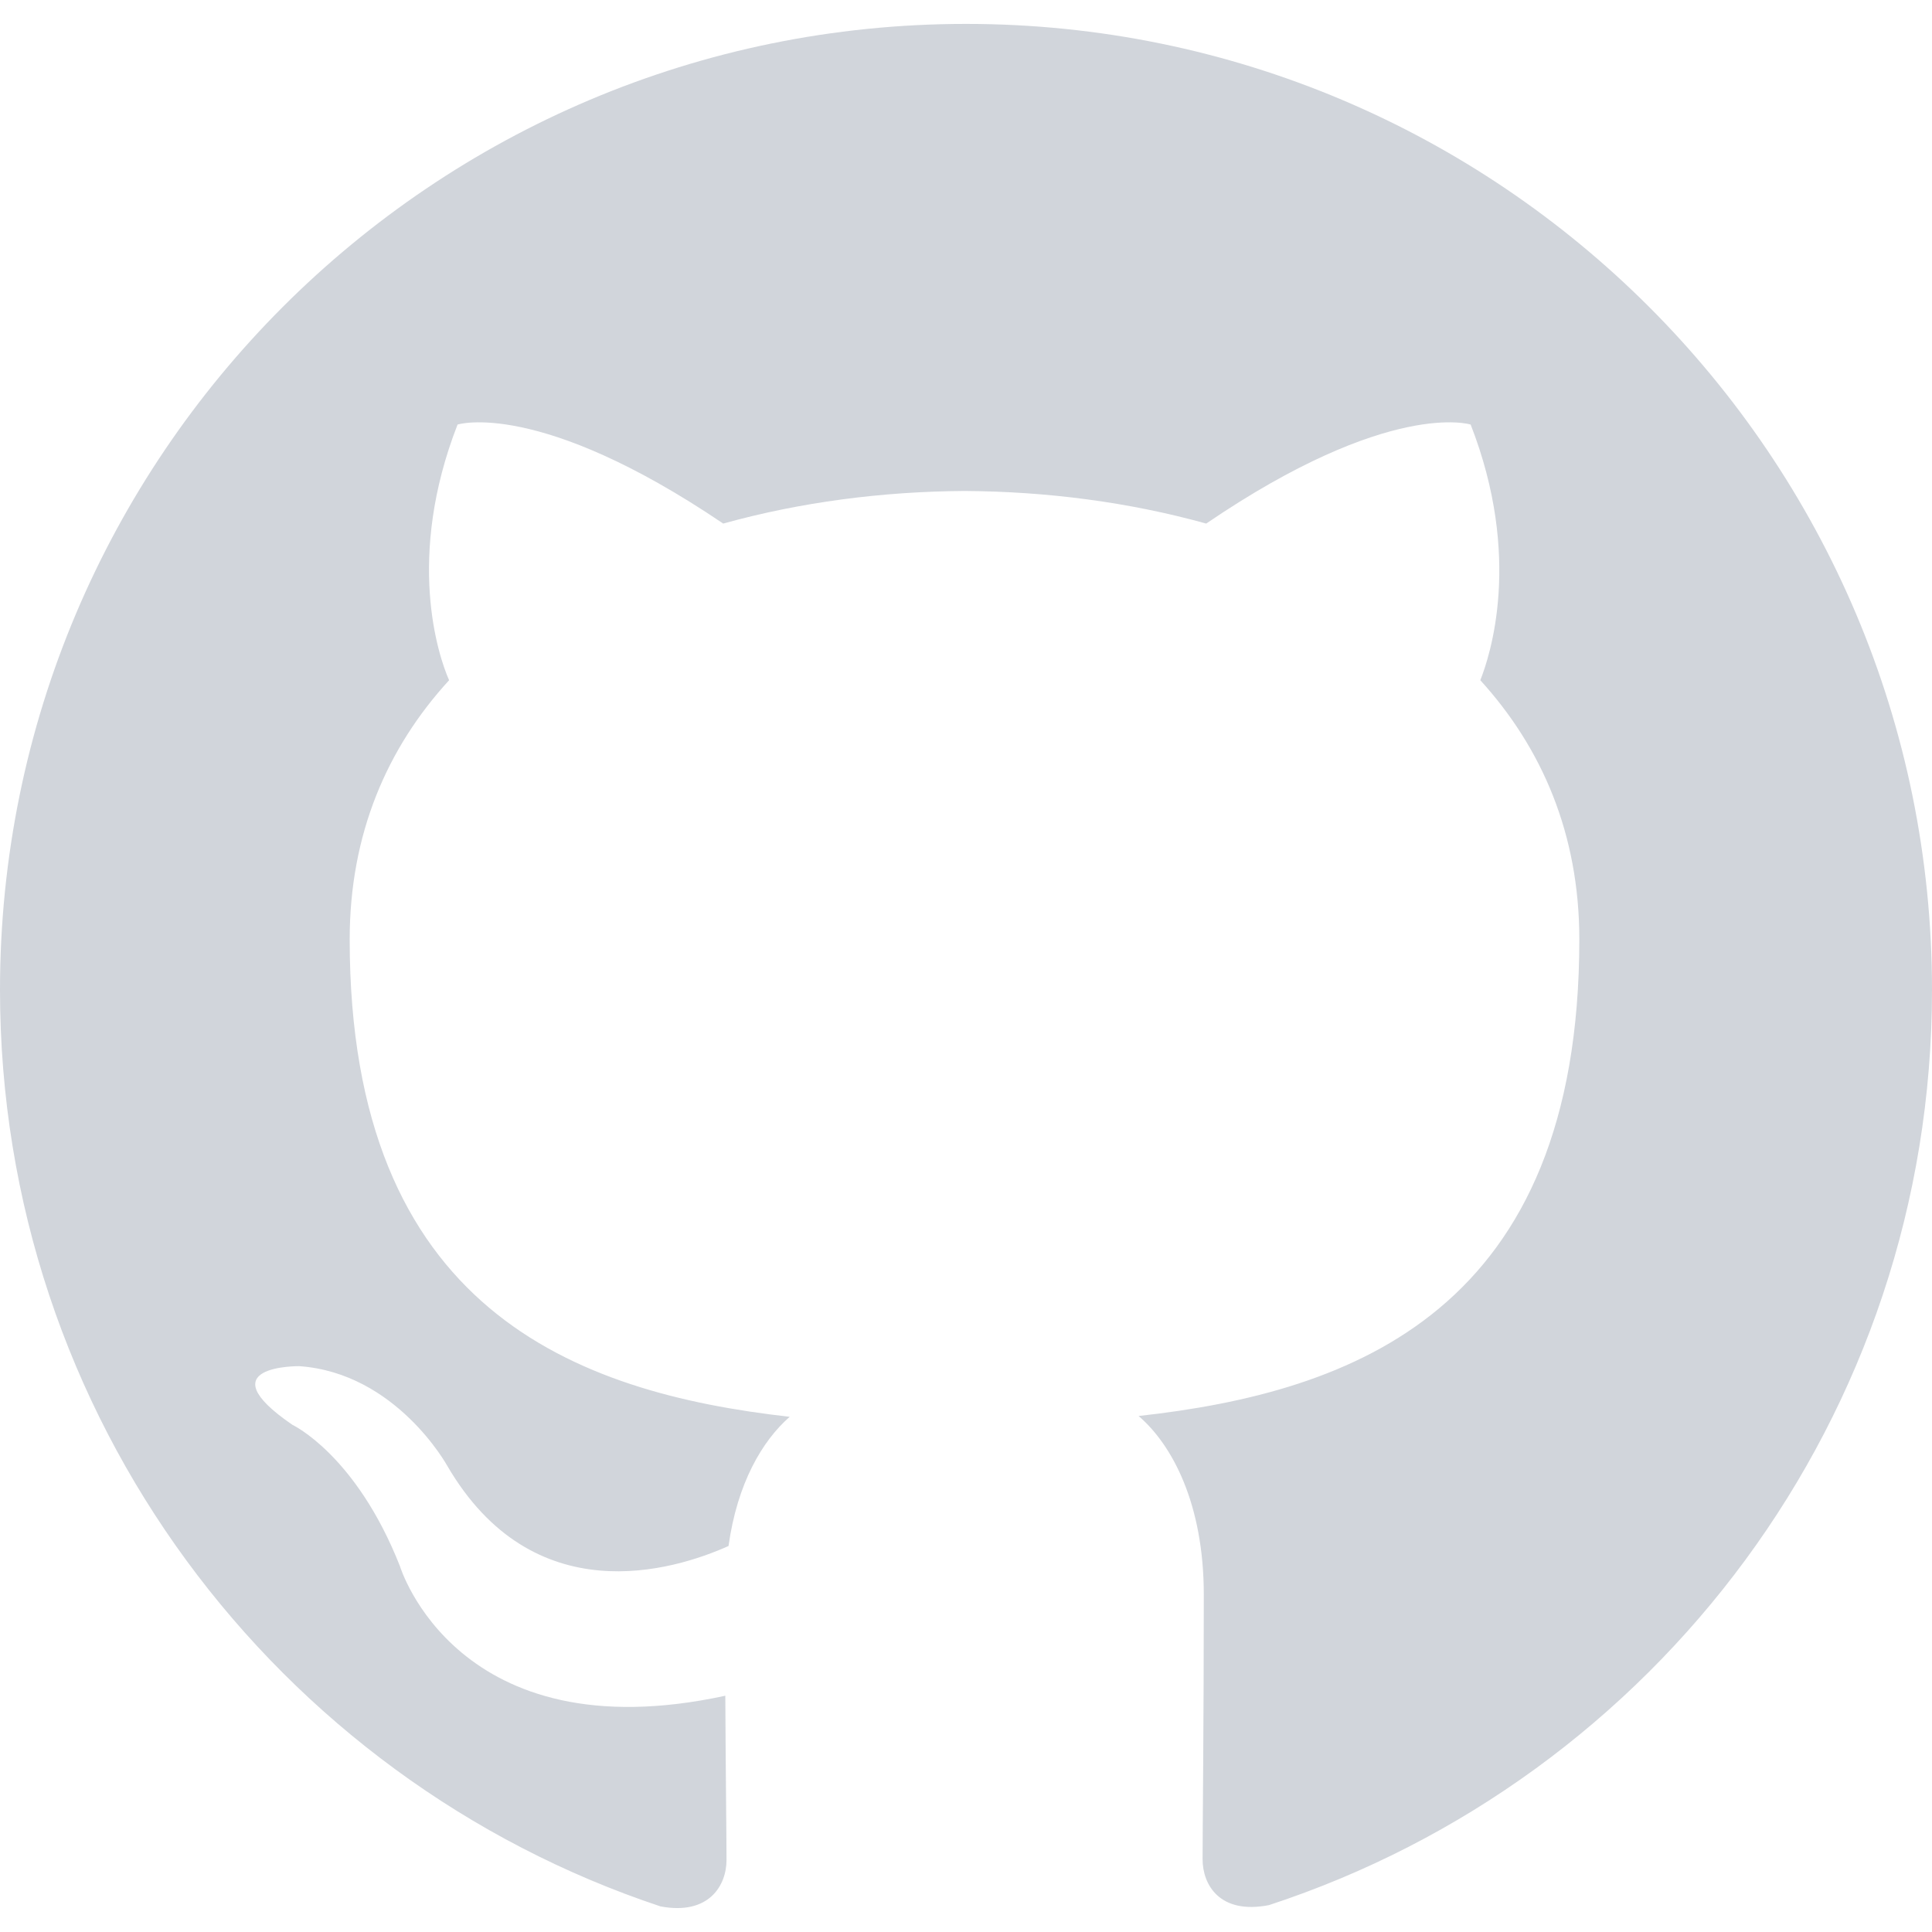
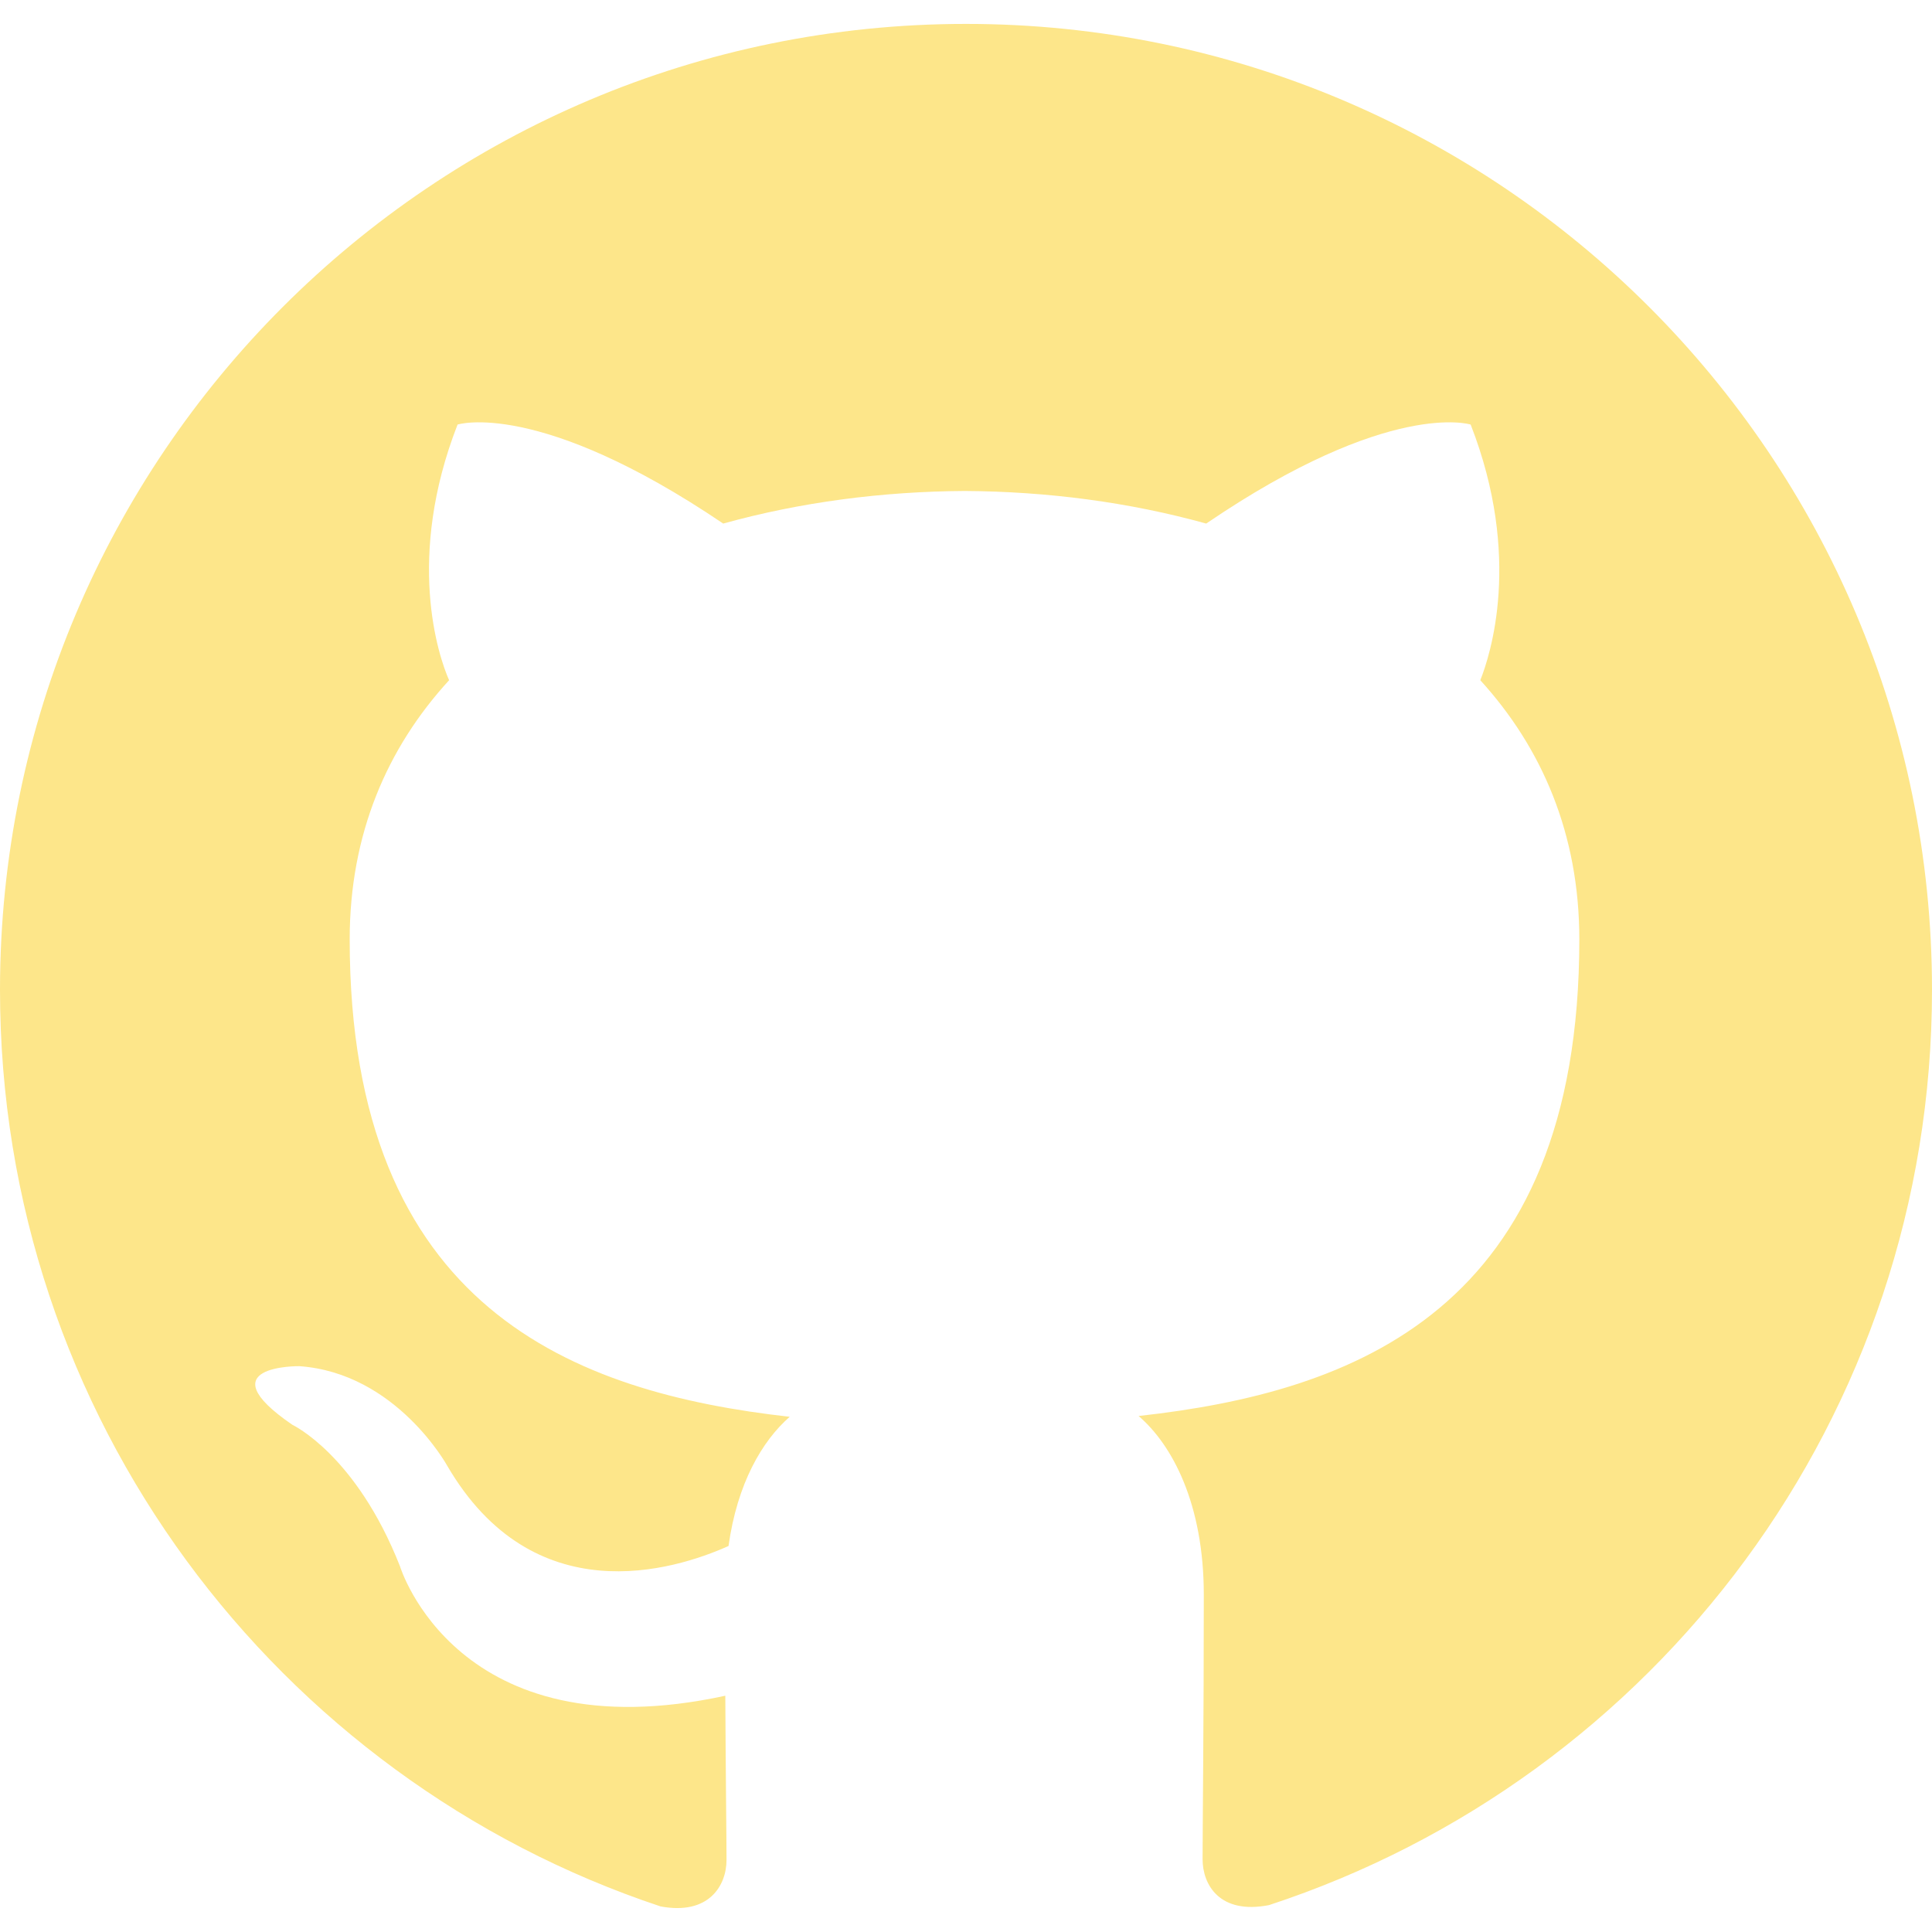
<svg xmlns="http://www.w3.org/2000/svg" role="img" viewBox="0 0 24 24" width="48">
-   <path d="M12 .297c-6.63 0-12 5.373-12 12 0 5.303 3.438 9.8 8.205 11.385.6.113.82-.258.82-.577 0-.285-.01-1.04-.015-2.04-3.338.724-4.042-1.61-4.042-1.61C4.422 18.07 3.633 17.7 3.633 17.7c-1.087-.744.084-.729.084-.729 1.205.084 1.838 1.236 1.838 1.236 1.07 1.835 2.809 1.305 3.495.998.108-.776.417-1.305.76-1.605-2.665-.3-5.466-1.332-5.466-5.93 0-1.31.465-2.38 1.235-3.22-.135-.303-.54-1.523.105-3.176 0 0 1.005-.322 3.3 1.23.96-.267 1.98-.399 3-.405 1.02.006 2.04.138 3 .405 2.28-1.552 3.285-1.23 3.285-1.23.645 1.653.24 2.873.12 3.176.765.84 1.23 1.91 1.23 3.22 0 4.61-2.805 5.625-5.475 5.92.42.36.81 1.096.81 2.22 0 1.606-.015 2.896-.015 3.286 0 .315.21.69.825.57C20.565 22.092 24 17.592 24 12.297c0-6.627-5.373-12-12-12" fill="#d1d5db" />
+   <path d="M12 .297c-6.63 0-12 5.373-12 12 0 5.303 3.438 9.8 8.205 11.385.6.113.82-.258.82-.577 0-.285-.01-1.04-.015-2.04-3.338.724-4.042-1.61-4.042-1.61C4.422 18.07 3.633 17.7 3.633 17.7c-1.087-.744.084-.729.084-.729 1.205.084 1.838 1.236 1.838 1.236 1.07 1.835 2.809 1.305 3.495.998.108-.776.417-1.305.76-1.605-2.665-.3-5.466-1.332-5.466-5.93 0-1.31.465-2.38 1.235-3.22-.135-.303-.54-1.523.105-3.176 0 0 1.005-.322 3.3 1.23.96-.267 1.98-.399 3-.405 1.02.006 2.04.138 3 .405 2.28-1.552 3.285-1.23 3.285-1.23.645 1.653.24 2.873.12 3.176.765.84 1.23 1.91 1.23 3.22 0 4.61-2.805 5.625-5.475 5.92.42.36.81 1.096.81 2.22 0 1.606-.015 2.896-.015 3.286 0 .315.21.69.825.57C20.565 22.092 24 17.592 24 12.297c0-6.627-5.373-12-12-12" fill="#fde68a" />
</svg>
